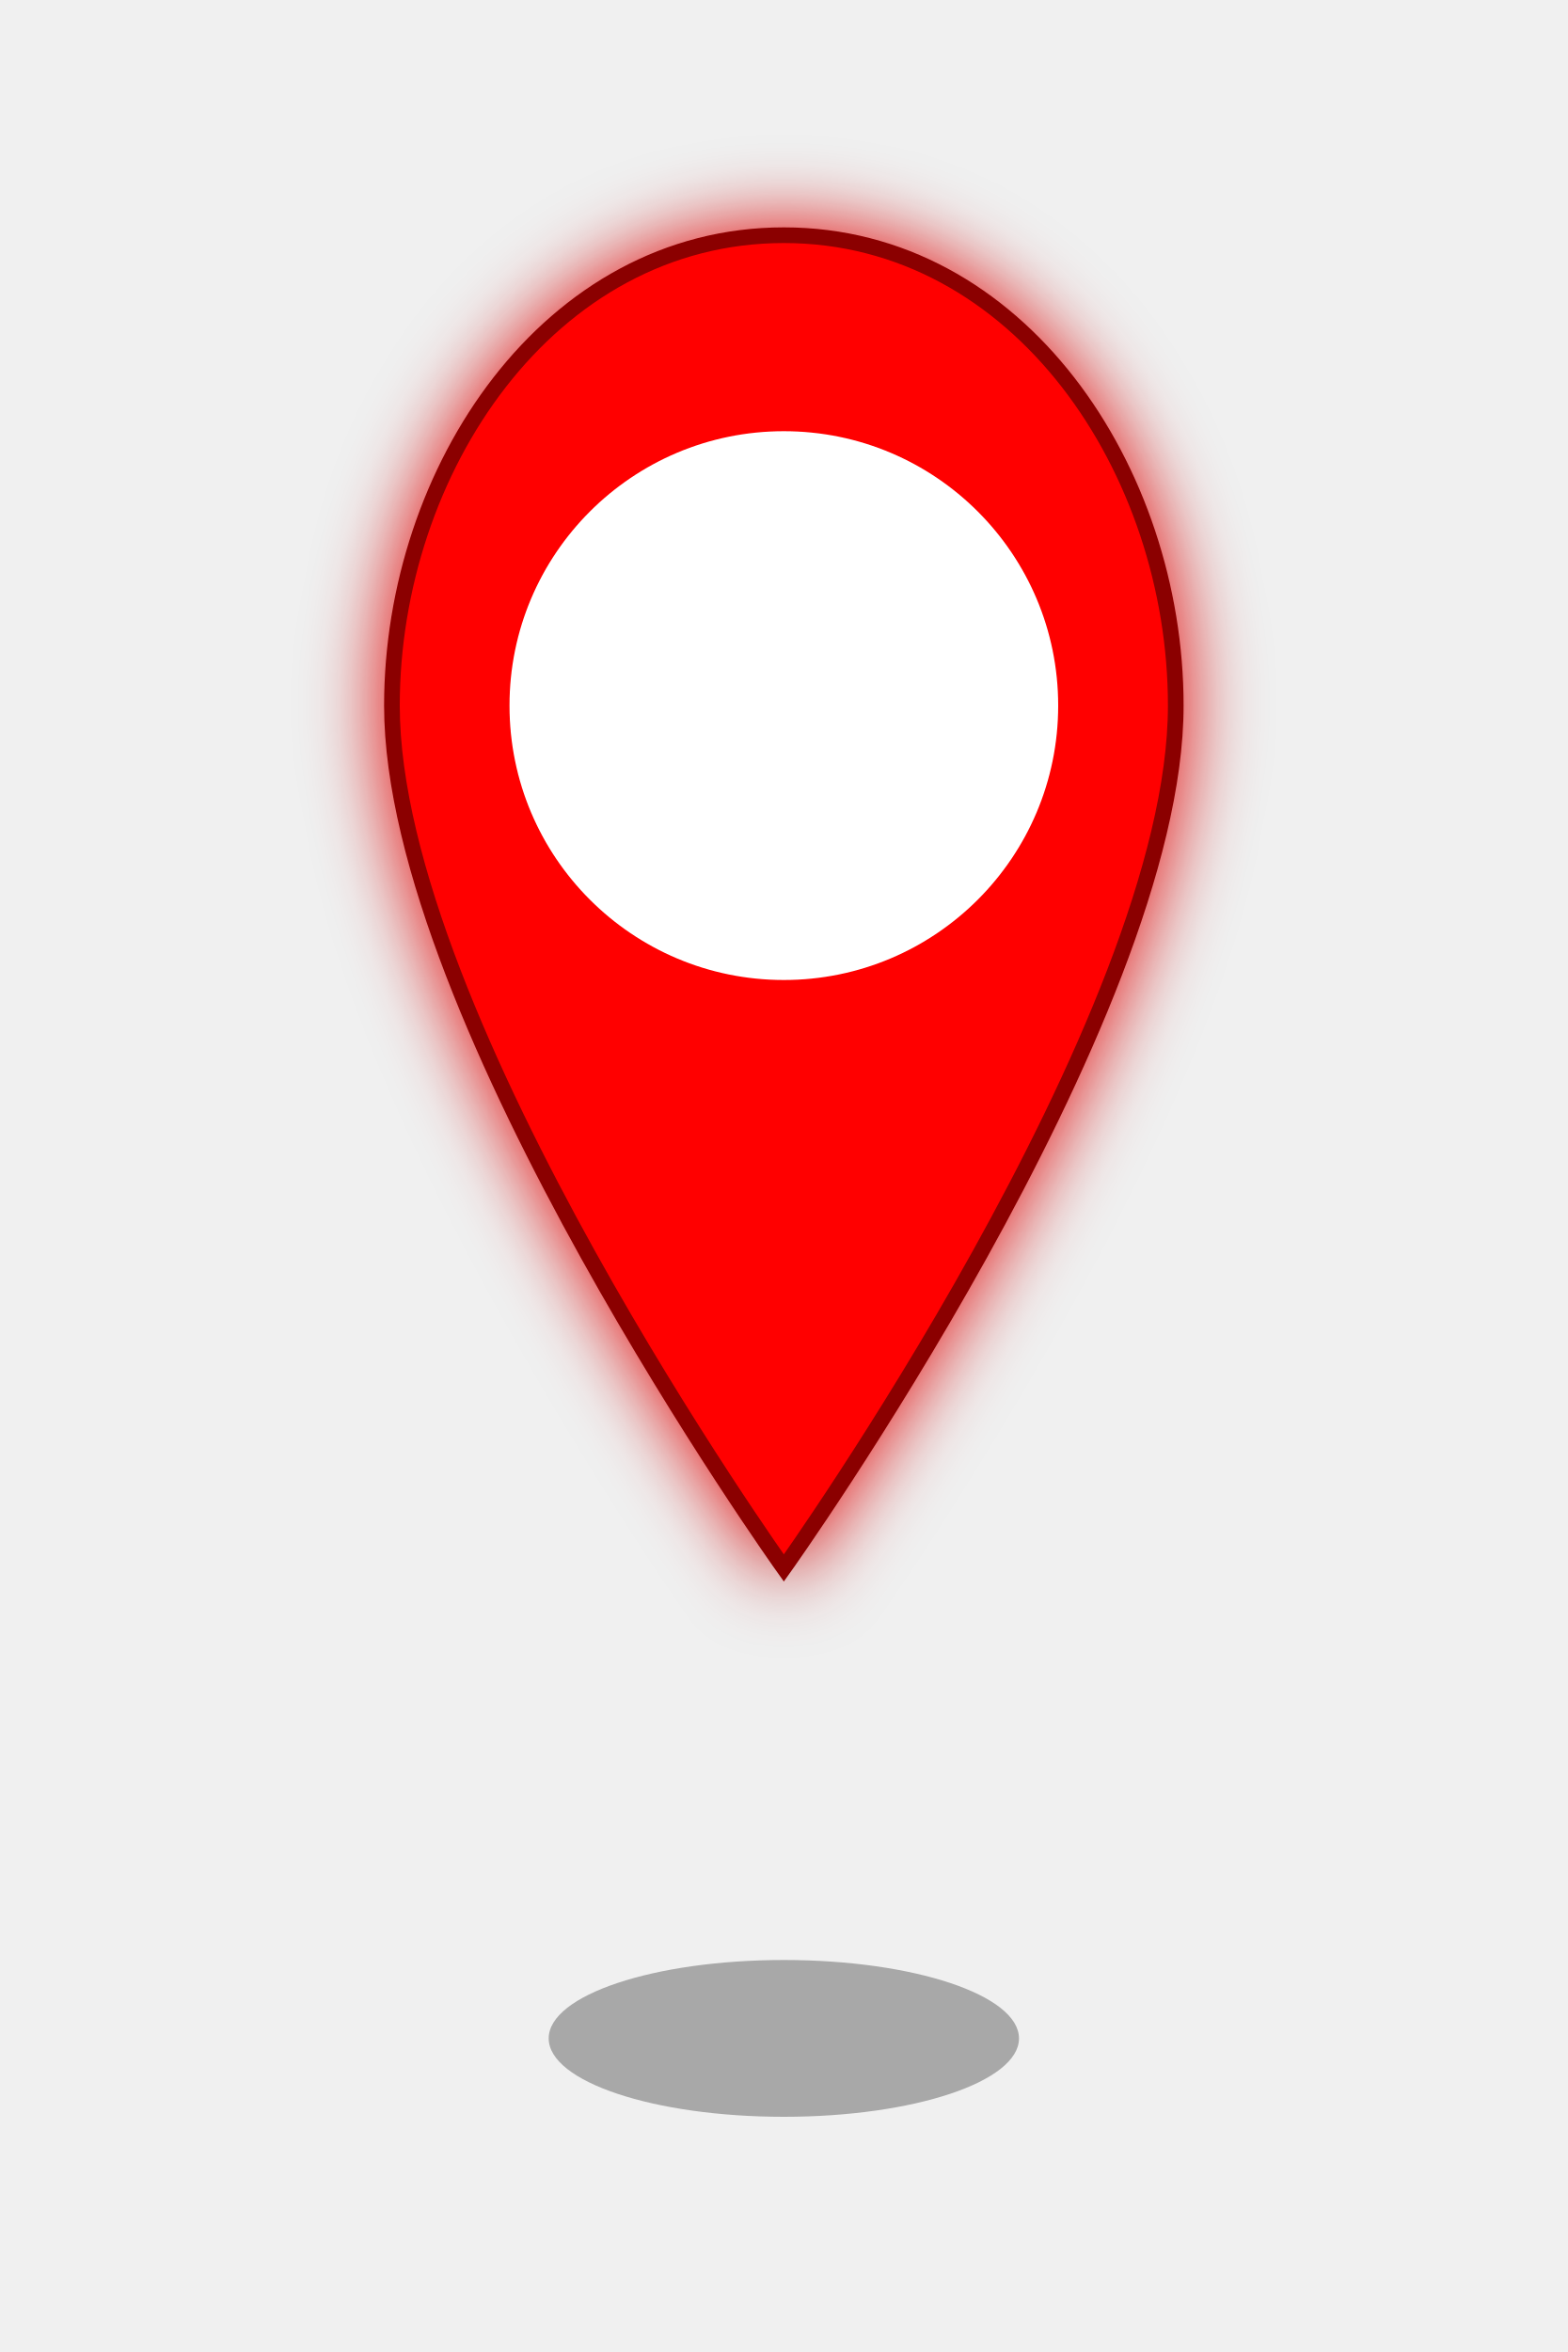
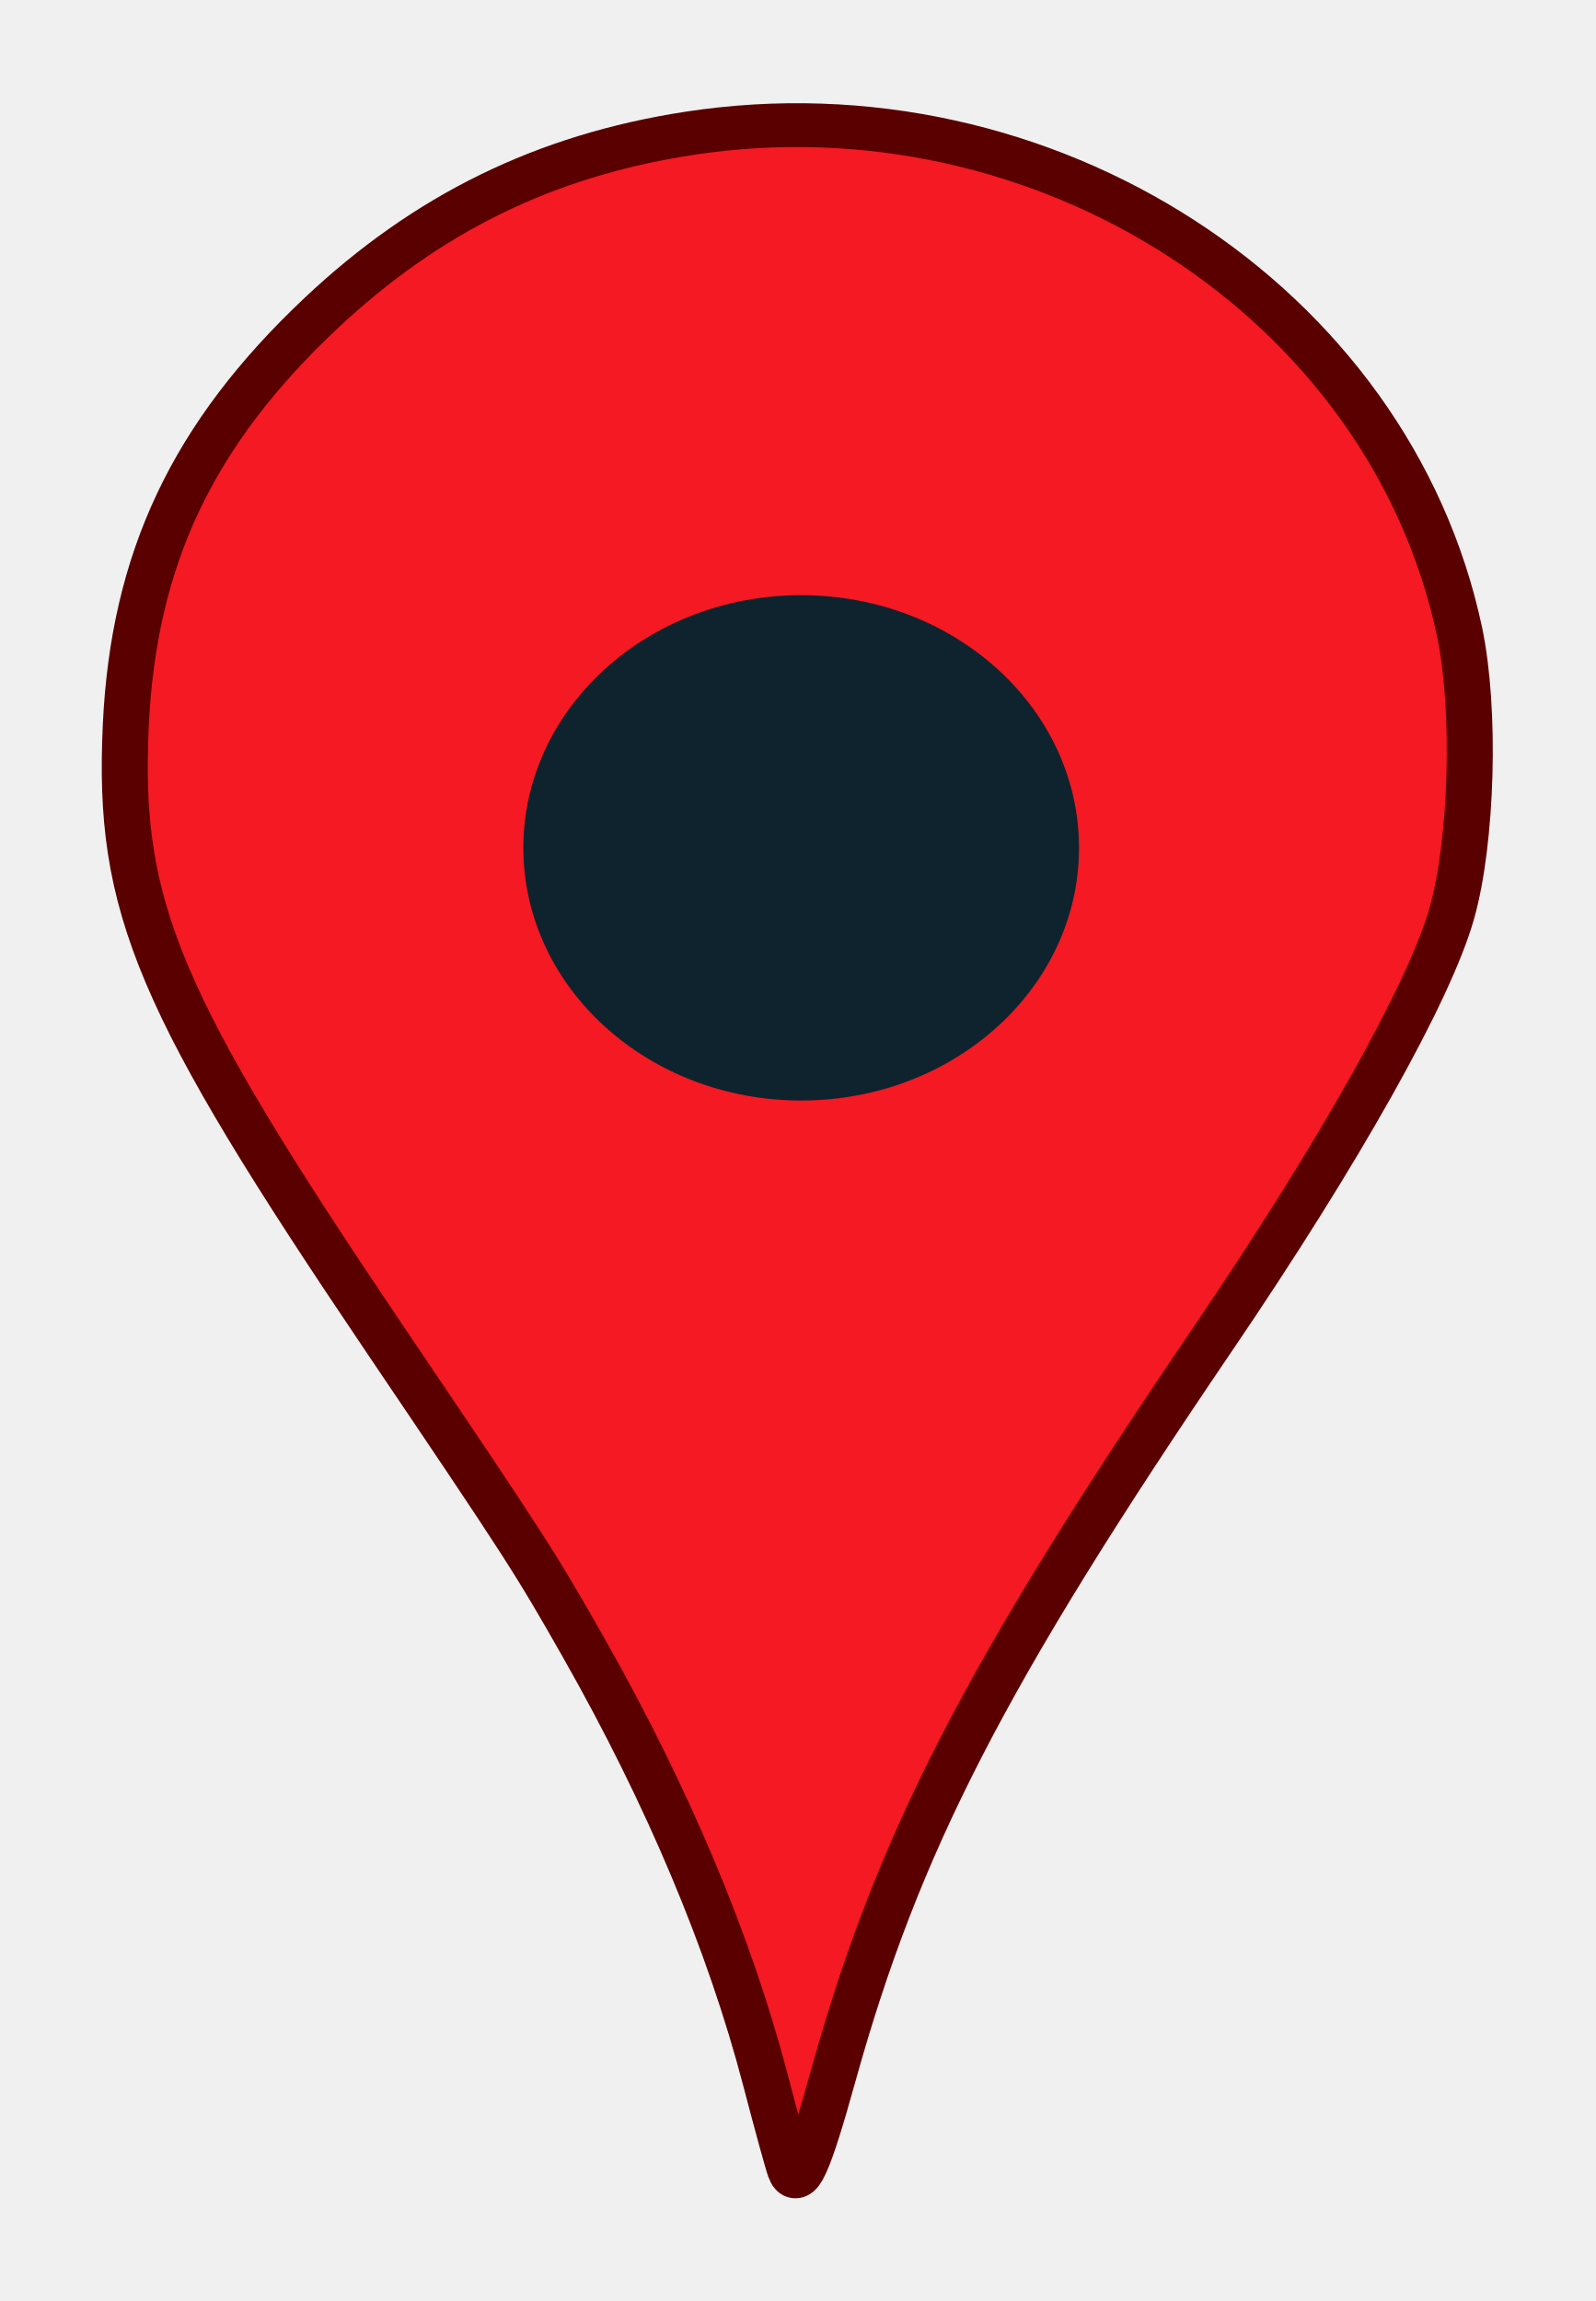
- <svg xmlns="http://www.w3.org/2000/svg" width="200" height="300" viewBox="0 0 200 300">
-   <ellipse cx="100" cy="260" rx="30" ry="10" fill="rgba(0, 0, 0, 0.3)" />
-   <defs>
-     <filter id="glow" x="-50%" y="-50%" width="200%" height="200%">
-       <feGaussianBlur stdDeviation="5" result="coloredBlur" />
-       <feMerge>
-         <feMergeNode in="coloredBlur" />
-         <feMergeNode in="SourceGraphic" />
-       </feMerge>
-     </filter>
-   </defs>
-   <g filter="url(#glow)">
-     <path d="M100,30              C130,30 150,60 150,90              C150,130 100,200 100,200              C100,200 50,130 50,90              C50,60 70,30 100,30 Z" fill="red" stroke="darkred" stroke-width="2" />
-     <circle cx="100" cy="90" r="35" fill="white" />
+ <svg xmlns="http://www.w3.org/2000/svg" id="svg3873" version="1.1" viewBox="13.09 7.58 36.38 52.48">
+   <g id="layer1">
+     <g id="g3841" transform="matrix(.18403 0 0 .17534 214.35 -157.87)">
+       <path id="path3047" d="m-995.72 1225.8c-0.273-0.779-1.645-6.027-3.049-11.662-4.441-17.823-12.122-36.988-22.546-56.255-5.984-11.061-7.067-12.824-24.551-40-28.252-43.911-33.217-56.241-32.173-79.89 0.957-21.672 8.272-37.909 24.149-53.61 13.179-13.032 27.807-20.549 45.601-23.432 44.097-7.145 86.878 21.883 95.546 64.828 2.021 10.012 1.572 27.243-0.953 36.604-2.77 10.269-13.883 31.045-29.589 55.315-28.348 43.807-39.082 65.687-47.119 96.05-3.112 11.755-4.399 14.673-5.316 12.052z" style="stroke:#5a0000;stroke-width:5.7;fill:#f41922" />
+       <path id="path3049" style="stroke-width:0;fill:#0e232e" d="m-962.86 1042.4c0 16.568-14.071 30-31.429 30-17.357 0-31.429-13.432-31.429-30 0-16.569 14.071-30 31.429-30s31.429 13.431 31.429 30z" transform="matrix(1.0955 0 0 1.0955 94.909 -88.07)" />
+     </g>
  </g>
</svg>
